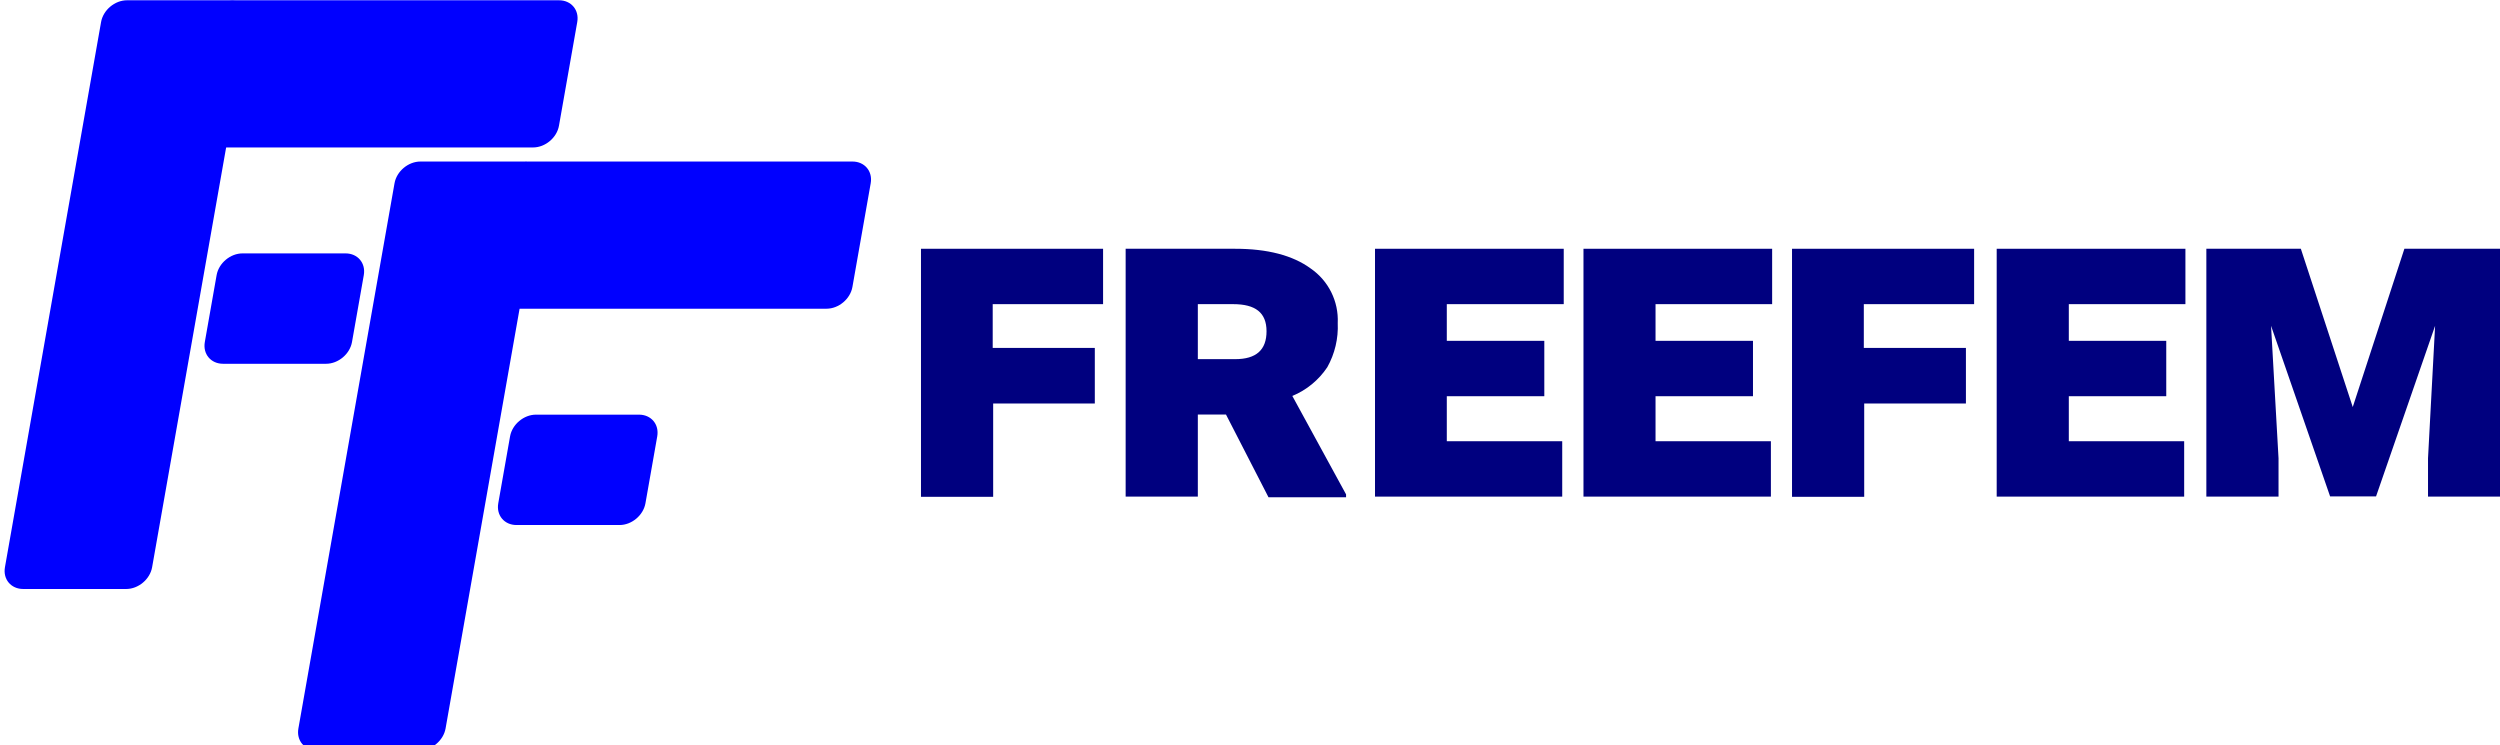
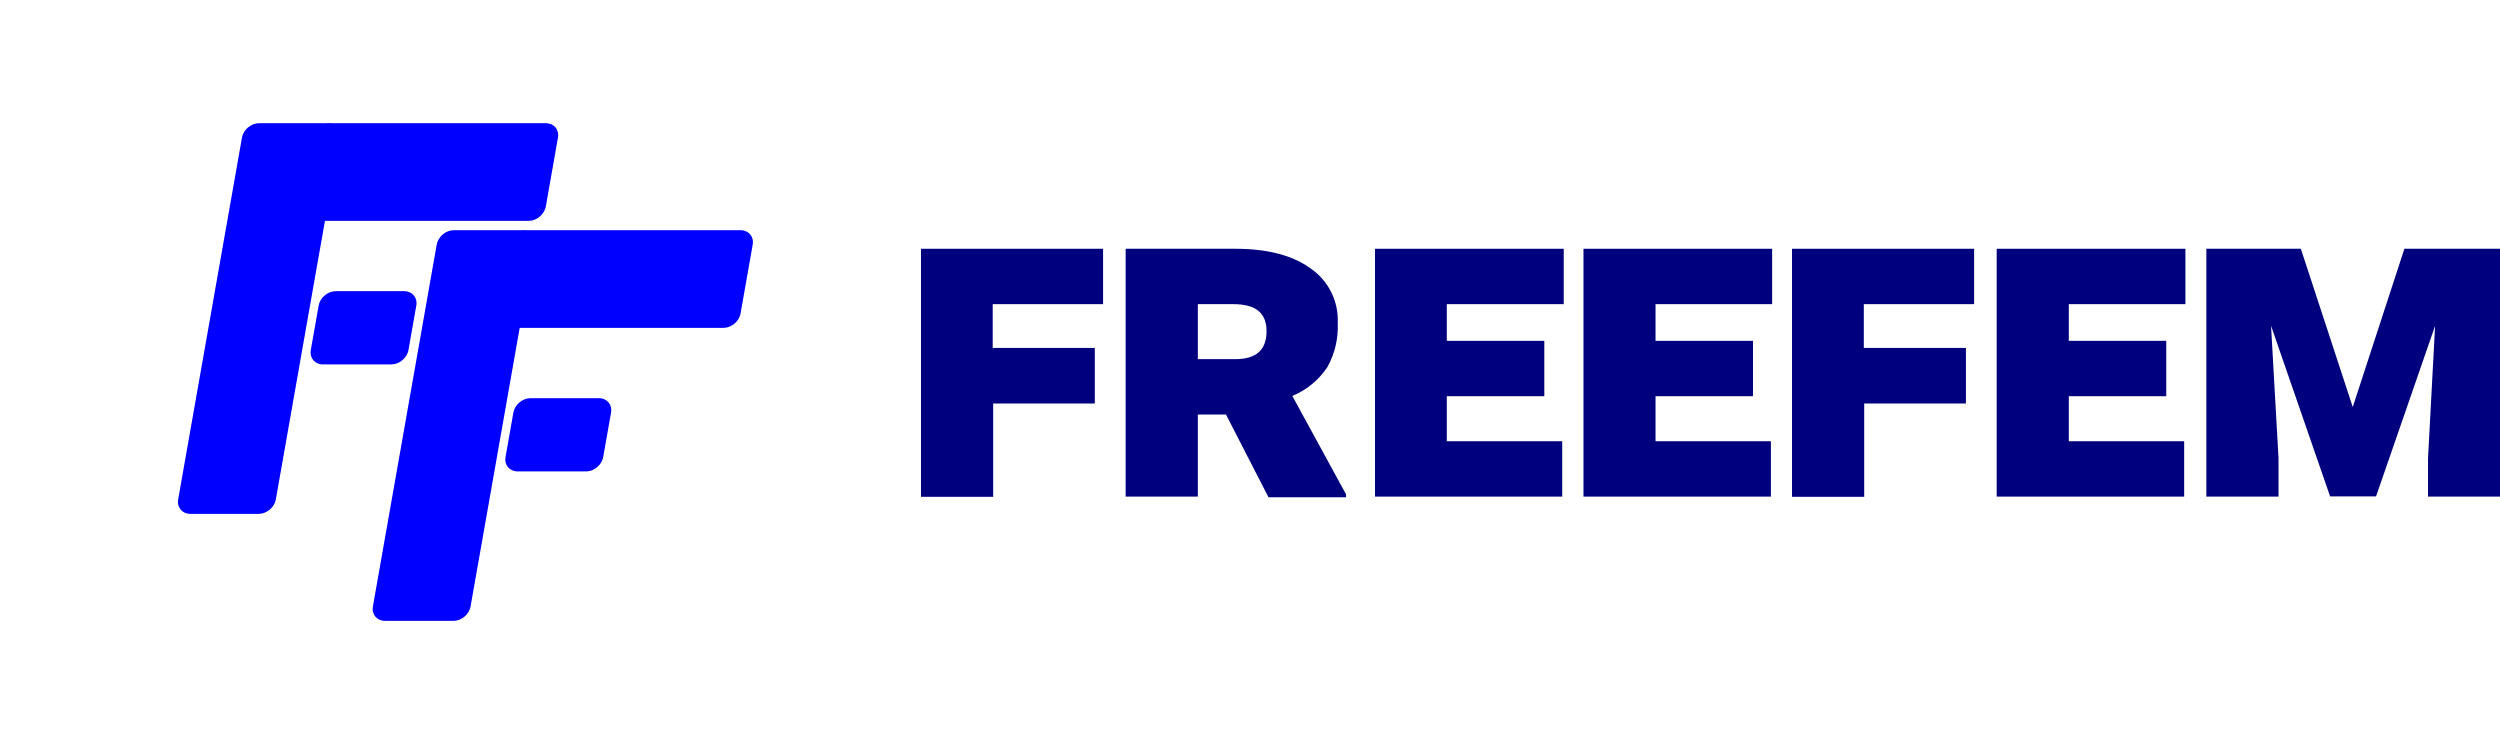
<svg xmlns="http://www.w3.org/2000/svg" id="Calque_1" data-name="Calque 1" viewBox="0 0 380.98 113.39" version="1.1">
  <defs id="defs4">
    <style id="style2">.cls-1{fill:blue;}.cls-2{fill:#00007f;}</style>
  </defs>
  <path class="cls-2" d="M397.36,291H381.81v14.22h-11V267.42h27.75v8.44H381.74v6.67H397.3V291Z" transform="translate(-230.46 -229.51)" id="path13" />
  <path class="cls-2" d="M417.29,292.68H413v12.51H402V267.42h16.7c4.89,0,8.76,1,11.49,3a9.55,9.55,0,0,1,4.13,8.32,12.59,12.59,0,0,1-1.59,6.73,11.85,11.85,0,0,1-5.33,4.38l8.19,15v.44H423.77ZM413,284.24h5.71c3.18,0,4.76-1.4,4.76-4.25s-1.71-4.13-5.08-4.13H413Z" transform="translate(-230.46 -229.51)" id="path15" />
  <path class="cls-2" d="M465.8,289.89H450.94v6.86h17.59v8.44H440V267.42h28.76v8.44H450.94v5.59H465.8Z" transform="translate(-230.46 -229.51)" id="path17" />
  <path class="cls-2" d="M497.6,289.89H482.75v6.86h17.58v8.44H471.77V267.42h28.75v8.44H482.75v5.59H497.6Z" transform="translate(-230.46 -229.51)" id="path19" />
  <path class="cls-2" d="M530.11,291H514.55v14.22h-11V267.42h27.75v8.44H514.49v6.67h15.56V291Z" transform="translate(-230.46 -229.51)" id="path21" />
  <path class="cls-2" d="M560.58,289.89H545.73v6.86h17.58v8.44H534.74V267.42H563.5v8.44H545.73v5.59h14.85Z" transform="translate(-230.46 -229.51)" id="path23" />
  <path class="cls-2" d="M581.09,267.42,589,291.54l7.87-24.12h14.6v37.77h-11v-5.84l1.08-20.19-9,26h-7l-9-26,1.14,20.19v5.84h-11V267.42Z" transform="translate(-230.46 -229.51)" id="path25" />
  <g transform="matrix(1.05477,0,0,1.05477,-2.784821,-188.5749)" id="layer1">
-     <rect style="fill:#0000ff;fill-opacity:1;stroke:none;stroke-width:0.85;stroke-linecap:round;stroke-linejoin:round;stroke-miterlimit:4;stroke-dasharray:none;stroke-dashoffset:0;stroke-opacity:1" id="rect1411" width="21.264" height="86.368" x="49.329" y="181.582" rx="3.19" transform="matrix(1,0,-0.1736482,0.9848077,0,0)" />
-     <rect style="fill:#0000ff;fill-opacity:1;stroke:none;stroke-width:0.85;stroke-linecap:round;stroke-linejoin:round;stroke-miterlimit:4;stroke-dasharray:none;stroke-dashoffset:0;stroke-opacity:1" id="rect1413" width="53.16" height="21.592" x="64.967" y="181.582" rx="3.19" transform="matrix(1,0,-0.1736482,0.9848077,0,0)" />
-     <rect style="fill:#0000ff;fill-opacity:1;stroke:none;stroke-width:0.85;stroke-linecap:round;stroke-linejoin:round;stroke-miterlimit:4;stroke-dasharray:none;stroke-dashoffset:0;stroke-opacity:1" id="rect1415" width="21.264" height="16.194" x="72.47" y="218.716" rx="3.19" transform="matrix(1,0,-0.1736482,0.9848077,0,0)" />
-     <rect style="fill:#0000ff;fill-opacity:1;stroke:none;stroke-width:0.85;stroke-linecap:round;stroke-linejoin:round;stroke-miterlimit:4;stroke-dasharray:none;stroke-dashoffset:0;stroke-opacity:1" id="rect1411-6" width="21.264" height="86.368" x="95.834" y="205.239" rx="3.19" transform="matrix(1,0,-0.1736482,0.9848077,0,0)" />
-     <rect style="fill:#0000ff;fill-opacity:1;stroke:none;stroke-width:0.85;stroke-linecap:round;stroke-linejoin:round;stroke-miterlimit:4;stroke-dasharray:none;stroke-dashoffset:0;stroke-opacity:1" id="rect1413-7" width="53.16" height="21.592" x="111.472" y="205.239" rx="3.19" transform="matrix(1,0,-0.1736482,0.9848077,0,0)" />
-     <rect style="fill:#0000ff;fill-opacity:1;stroke:none;stroke-width:0.85;stroke-linecap:round;stroke-linejoin:round;stroke-miterlimit:4;stroke-dasharray:none;stroke-dashoffset:0;stroke-opacity:1" id="rect1415-5" width="21.264" height="16.194" x="118.975" y="242.373" rx="3.19" transform="matrix(1,0,-0.1736482,0.9848077,0,0)" />
+     <g id="g833" transform="matrix(0.6636198,0,0,0.6636198,26.15533,77.91064)">
+       <rect transform="matrix(1,0,-0.1736482,0.9848077,0,0)" rx="3.19" y="181.582" x="49.329" height="86.368" width="21.264" id="rect1411" style="fill:#0000ff;fill-opacity:1;stroke:none;stroke-width:0.85;stroke-linecap:round;stroke-linejoin:round;stroke-miterlimit:4;stroke-dasharray:none;stroke-dashoffset:0;stroke-opacity:1" />
+       <rect transform="matrix(1,0,-0.1736482,0.9848077,0,0)" rx="3.19" y="181.582" x="64.967" height="21.592" width="53.16" id="rect1413" style="fill:#0000ff;fill-opacity:1;stroke:none;stroke-width:0.85;stroke-linecap:round;stroke-linejoin:round;stroke-miterlimit:4;stroke-dasharray:none;stroke-dashoffset:0;stroke-opacity:1" />
+       <rect transform="matrix(1,0,-0.1736482,0.9848077,0,0)" rx="3.19" y="218.716" x="72.47" height="16.194" width="21.264" id="rect1415" style="fill:#0000ff;fill-opacity:1;stroke:none;stroke-width:0.85;stroke-linecap:round;stroke-linejoin:round;stroke-miterlimit:4;stroke-dasharray:none;stroke-dashoffset:0;stroke-opacity:1" />
+       <rect transform="matrix(1,0,-0.1736482,0.9848077,0,0)" rx="3.19" y="205.239" x="95.834" height="86.368" width="21.264" id="rect1411-6" style="fill:#0000ff;fill-opacity:1;stroke:none;stroke-width:0.85;stroke-linecap:round;stroke-linejoin:round;stroke-miterlimit:4;stroke-dasharray:none;stroke-dashoffset:0;stroke-opacity:1" />
+       <rect transform="matrix(1,0,-0.1736482,0.9848077,0,0)" rx="3.19" y="205.239" x="111.472" height="21.592" width="53.16" id="rect1413-7" style="fill:#0000ff;fill-opacity:1;stroke:none;stroke-width:0.85;stroke-linecap:round;stroke-linejoin:round;stroke-miterlimit:4;stroke-dasharray:none;stroke-dashoffset:0;stroke-opacity:1" />
+       <rect transform="matrix(1,0,-0.1736482,0.9848077,0,0)" rx="3.19" y="242.373" x="118.975" height="16.194" width="21.264" id="rect1415-5" style="fill:#0000ff;fill-opacity:1;stroke:none;stroke-width:0.85;stroke-linecap:round;stroke-linejoin:round;stroke-miterlimit:4;stroke-dasharray:none;stroke-dashoffset:0;stroke-opacity:1" />
+     </g>
  </g>
</svg>
